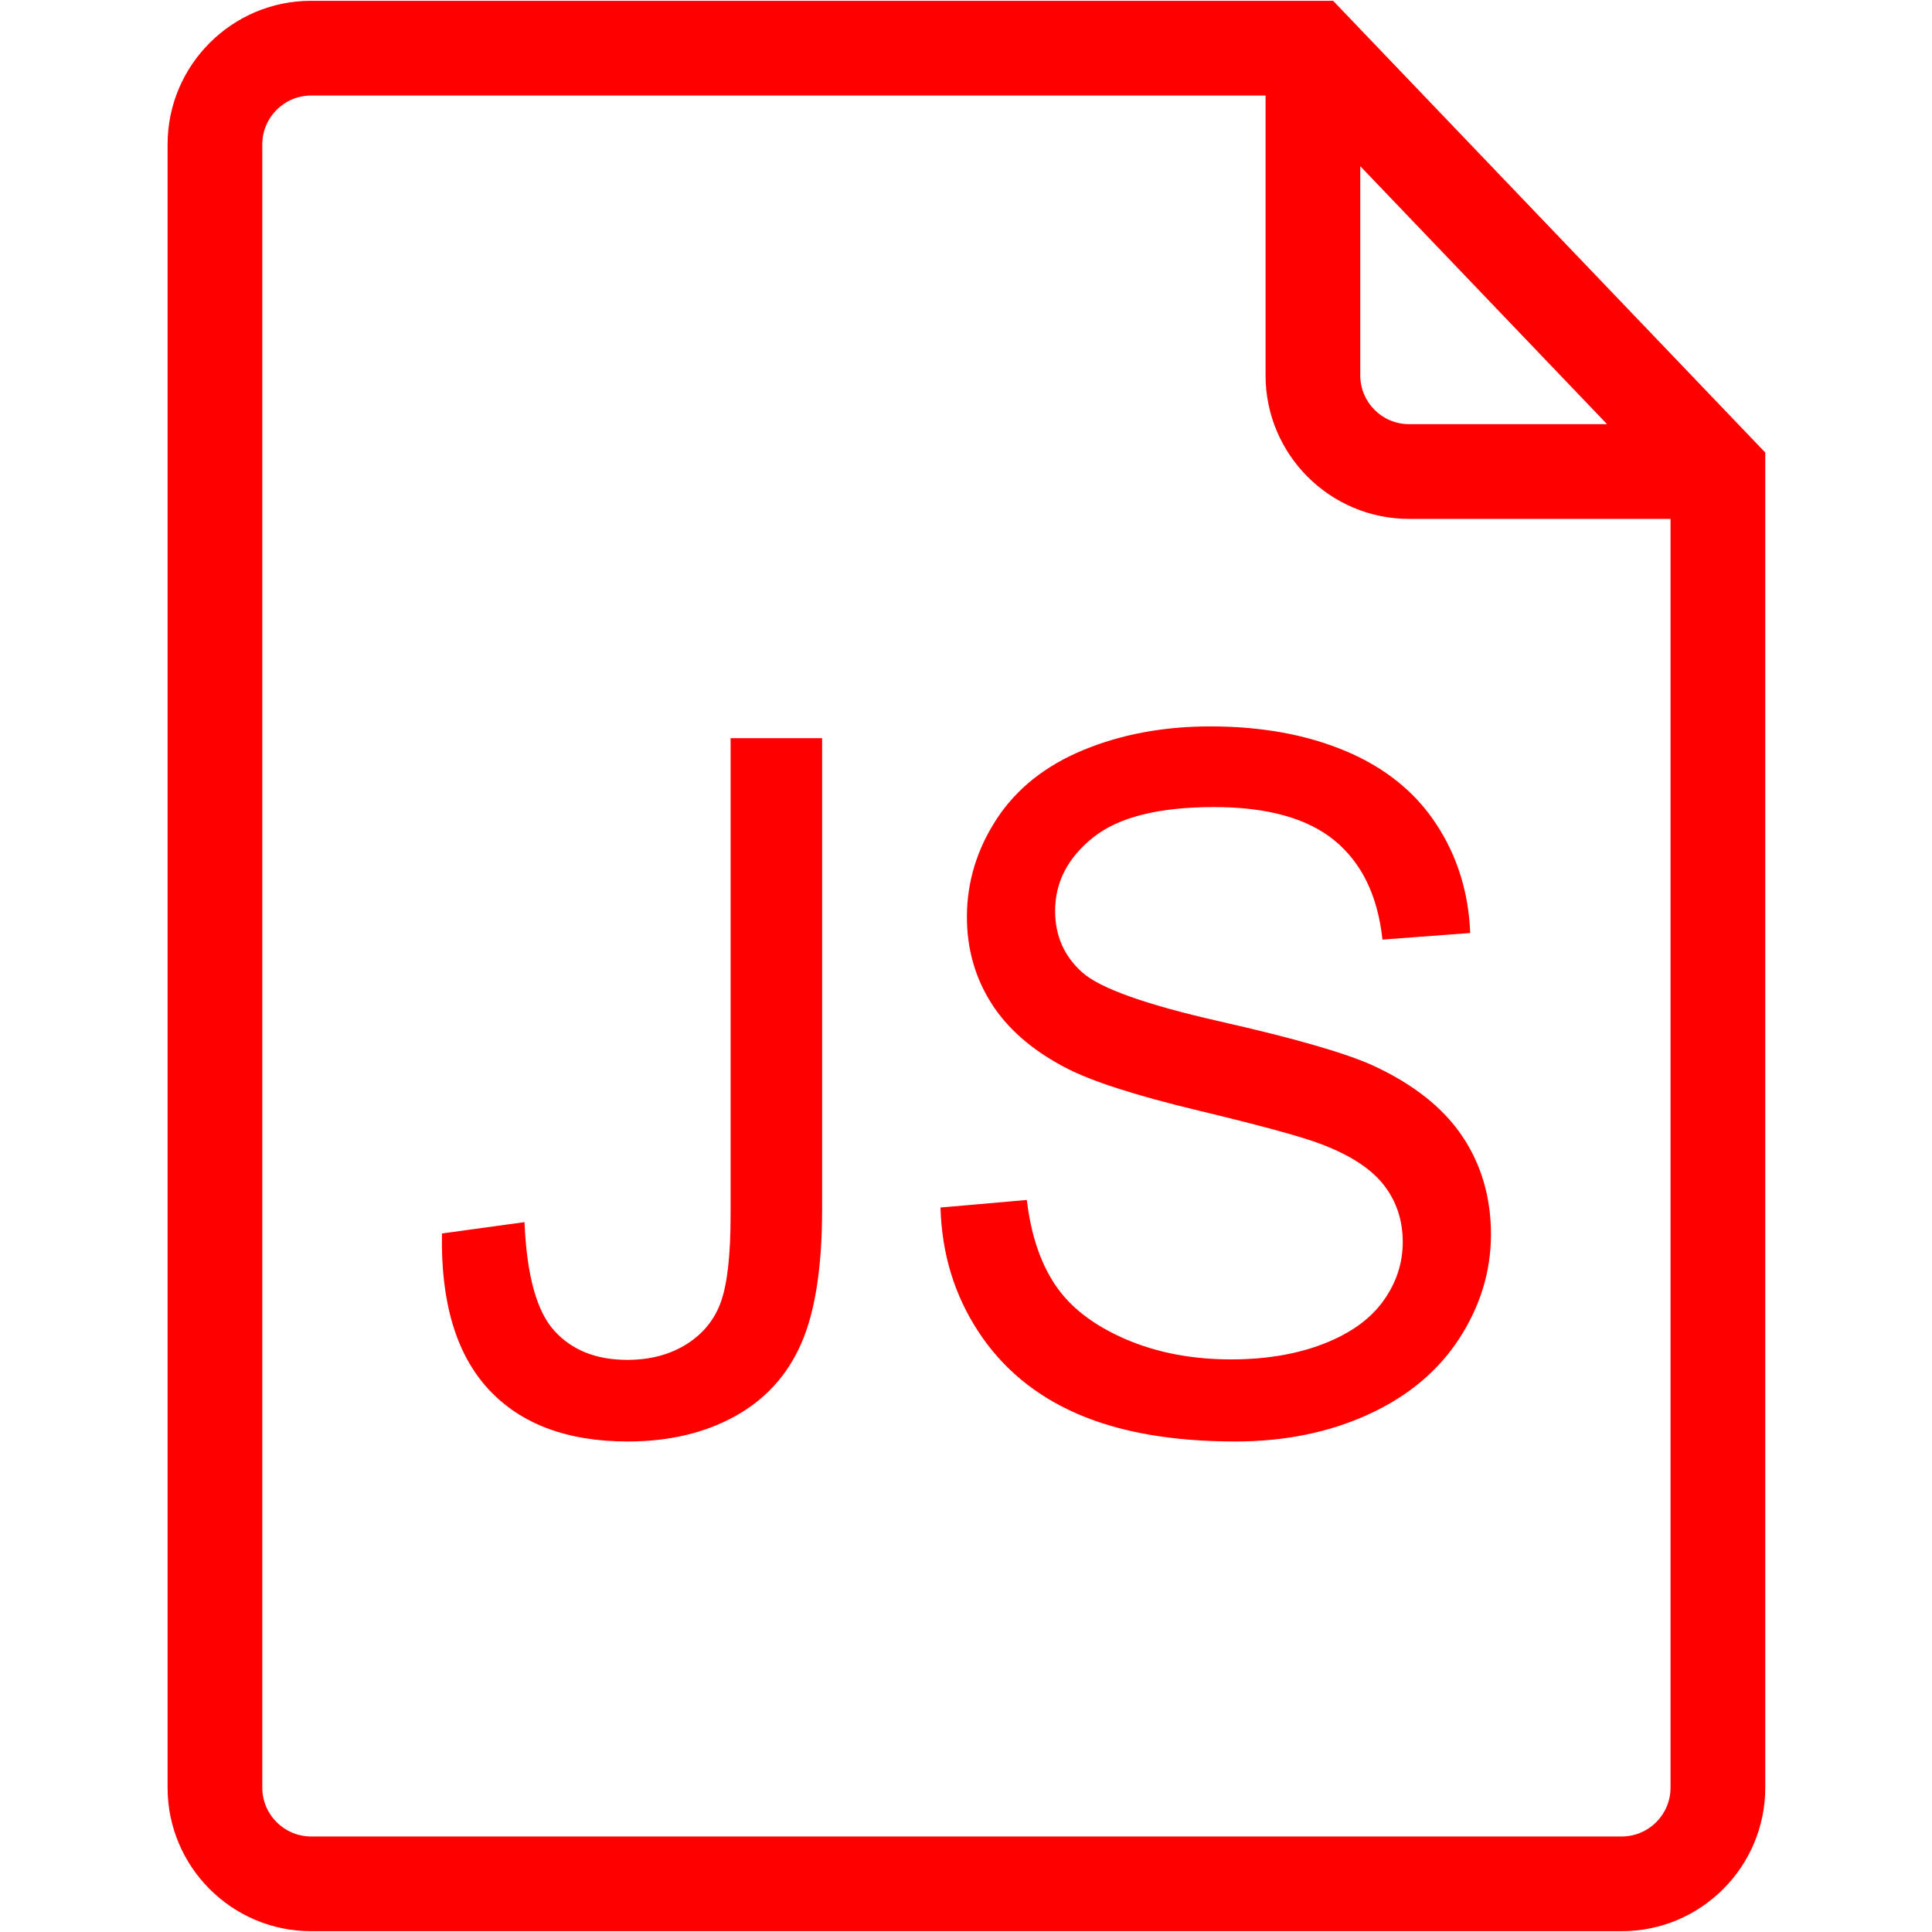
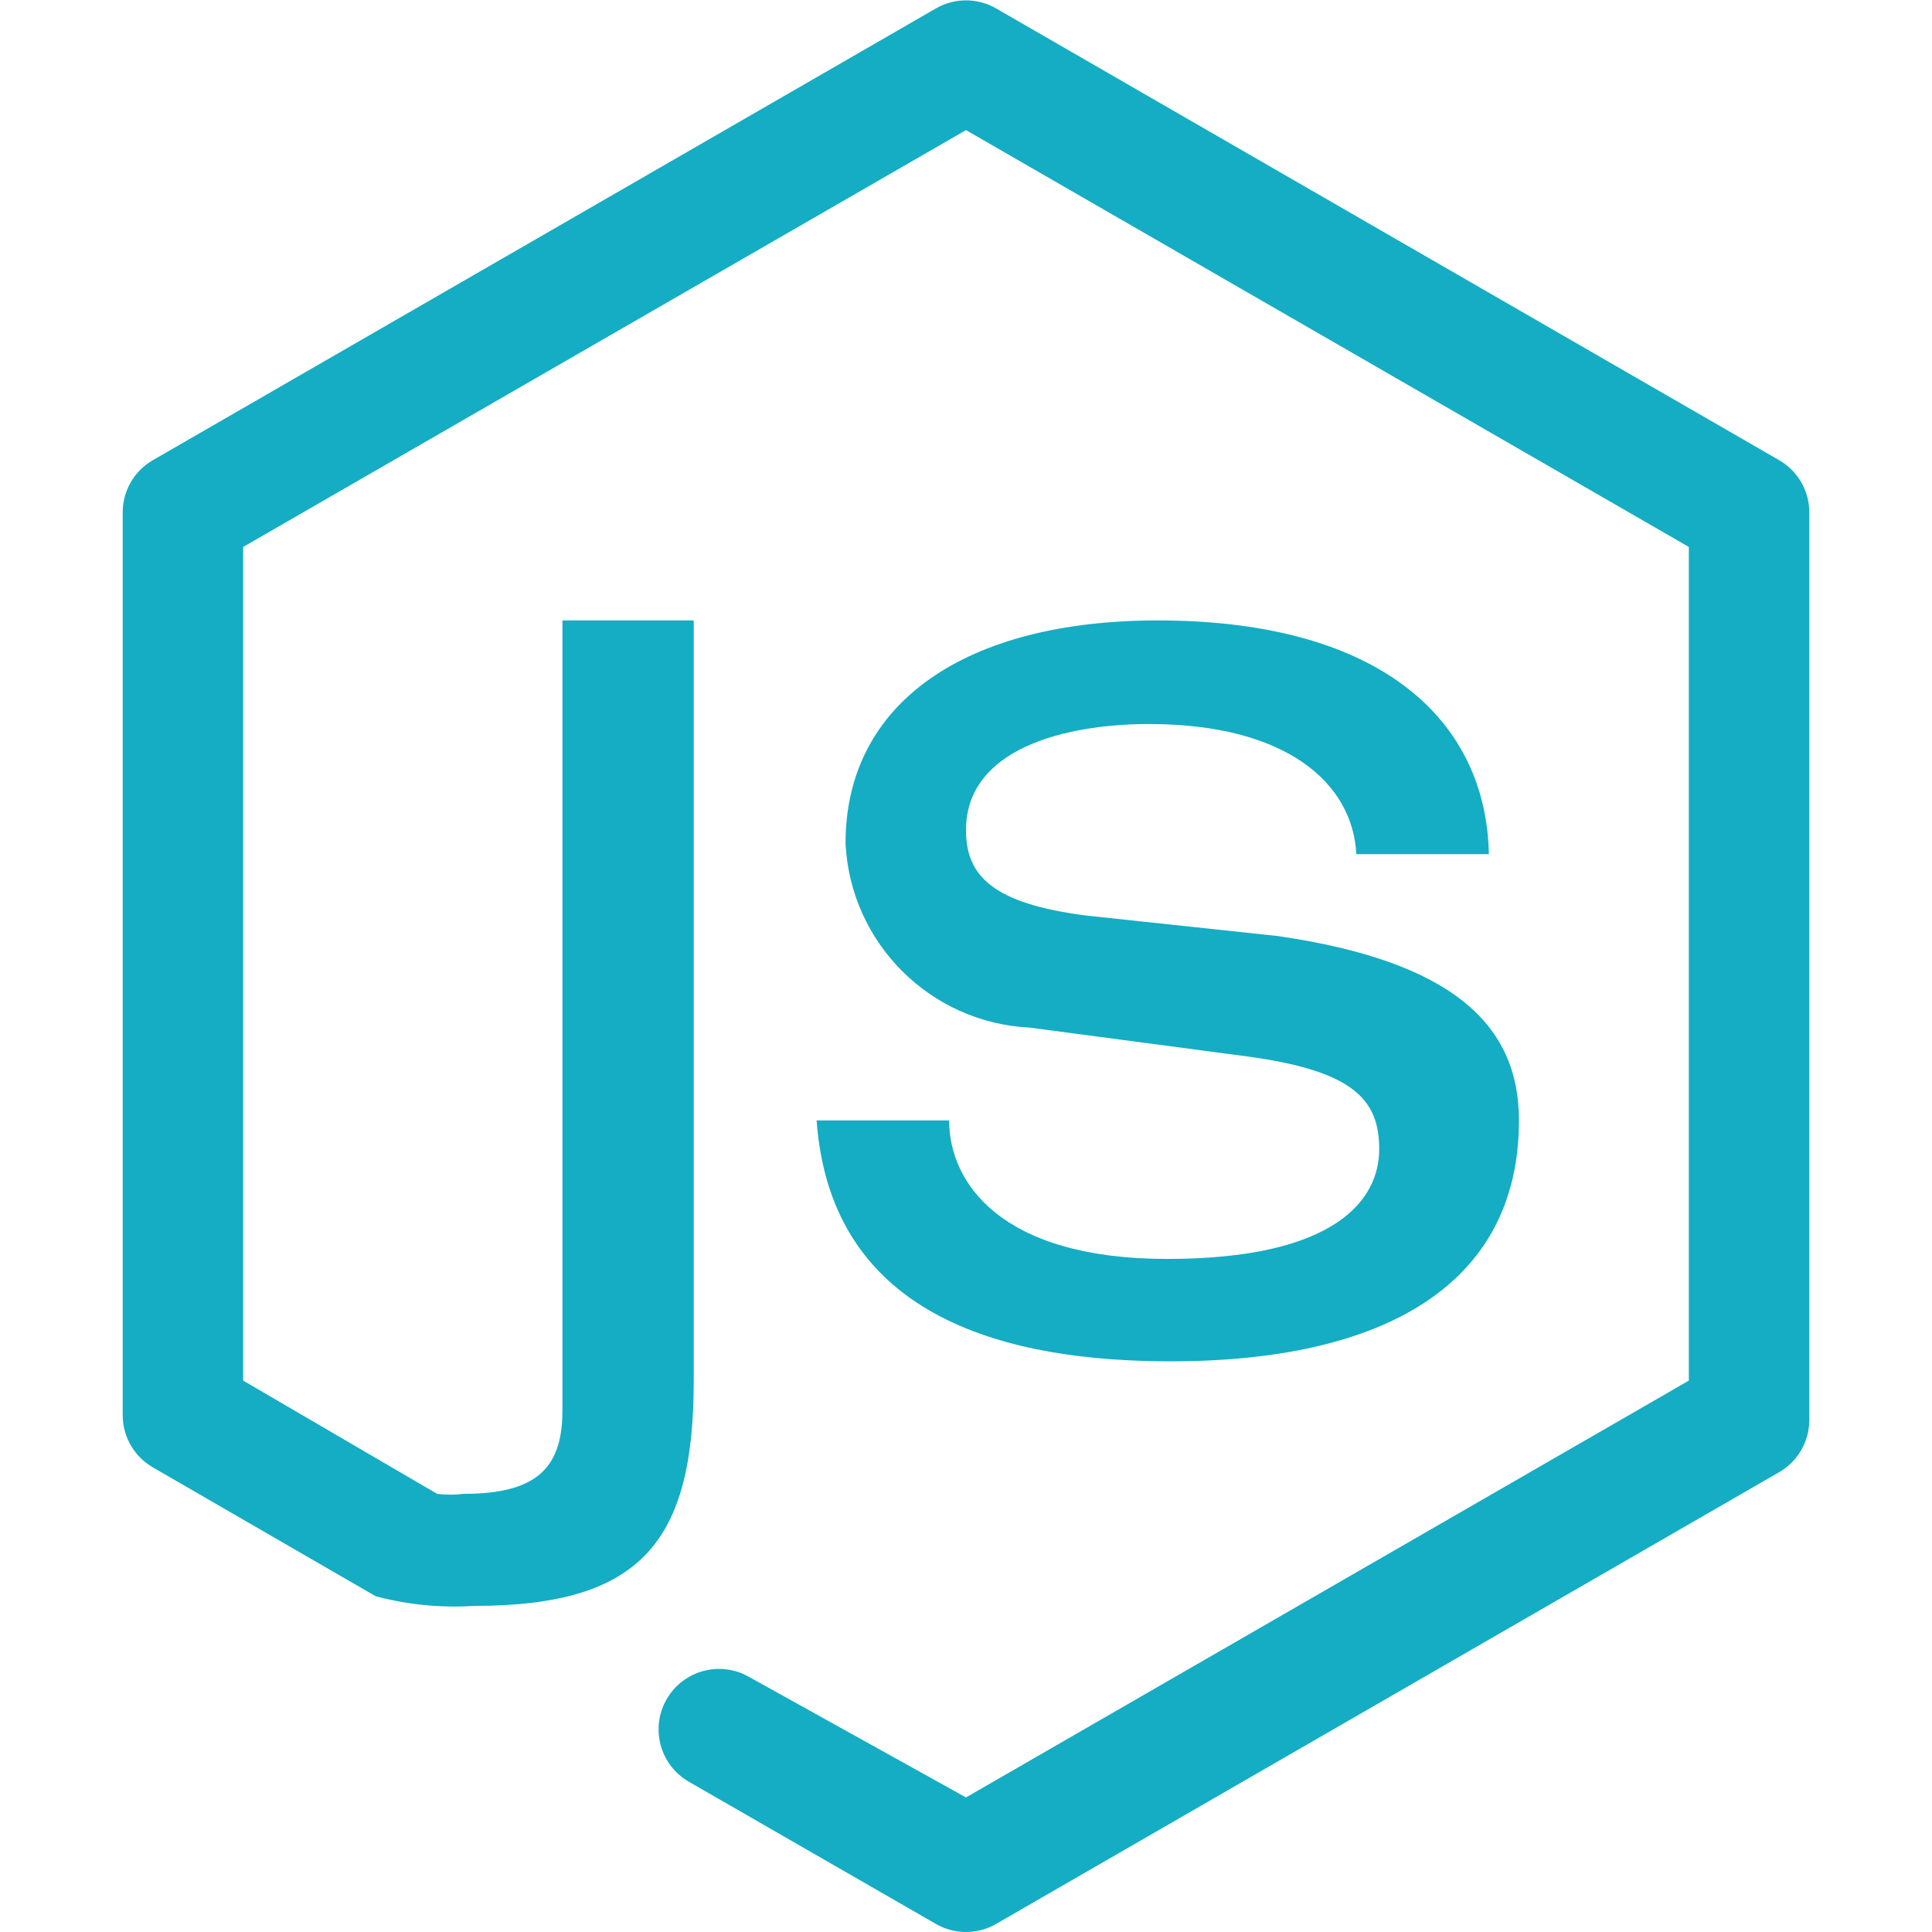
- <svg xmlns="http://www.w3.org/2000/svg" t="1566284055558" class="icon" viewBox="0 0 1024 1024" version="1.1" p-id="11718" width="200" height="200">
+ <svg xmlns="http://www.w3.org/2000/svg" t="1566599833735" class="icon" viewBox="0 0 1024 1024" version="1.1" p-id="8008" width="200" height="200">
  <defs>
    <style type="text/css" />
  </defs>
-   <path d="M859.556 1023.57H164.89c-41.948 0-76.068-34.12-76.068-76.052V76.513c0-41.953 34.12-76.083 76.068-76.083h541.701l229.033 239.421v707.666c0 41.933-34.12 76.052-76.068 76.052zM164.89 50.632a25.907 25.907 0 0 0-25.866 25.887v871.004a25.892 25.892 0 0 0 25.866 25.851h694.666a25.892 25.892 0 0 0 25.866-25.851V259.999L685.148 50.632H164.89z m745.636 224.394h-163.686c-41.948 0-76.068-34.12-76.068-76.052V25.533a25.108 25.108 0 0 1 15.749-23.296 25.144 25.144 0 0 1 27.484 5.939l214.656 224.394a25.093 25.093 0 0 1 4.936 27.213 25.078 25.078 0 0 1-23.071 15.242z m-189.558-186.952v110.899a25.882 25.882 0 0 0 25.866 25.851h104.94l-130.806-136.75z" fill="#ff0000" p-id="11719" />
-   <path d="M234.24 653.763l43.75-6.001c1.167 28.001 6.415 47.171 15.749 57.498 9.334 10.337 22.252 15.498 38.748 15.498 12.165 0 22.666-2.79 31.498-8.376 8.832-5.586 14.915-13.164 18.248-22.748 3.328-9.585 5.002-24.873 5.002-45.875V391.26h48.502v249.748c0 30.669-3.712 54.42-11.126 71.25-7.419 16.835-19.169 29.67-35.251 38.502-16.087 8.832-34.959 13.251-56.627 13.251-32.169 0-56.791-9.252-73.876-27.75-17.075-18.499-25.283-46.003-24.617-82.499zM498.488 640.01l45.752-3.999c2.166 18.335 7.204 33.377 15.124 45.123 7.916 11.75 20.204 21.248 36.874 28.498 16.666 7.25 35.415 10.875 56.248 10.875 18.499 0 34.831-2.749 48.998-8.248 14.167-5.499 24.704-13.041 31.626-22.625 6.917-9.585 10.373-20.04 10.373-31.375 0-11.5-3.333-21.54-9.999-30.126-6.671-8.586-17.669-15.79-32.998-21.627-9.836-3.83-31.585-9.789-65.249-17.874-33.669-8.084-57.252-15.703-70.748-22.876-17.5-9.165-30.546-20.541-39.127-34.125-8.586-13.583-12.877-28.79-12.877-45.624 0-18.499 5.248-35.789 15.749-51.876 10.501-16.082 25.83-28.288 45.998-36.623 20.163-8.33 42.578-12.498 67.251-12.498 27.167 0 51.123 4.372 71.875 13.123s36.705 21.627 47.877 38.625c11.167 16.998 17.167 36.25 18.002 57.748l-46.5 3.502c-2.499-23.163-10.962-40.663-25.375-52.5-14.418-11.832-35.712-17.751-63.877-17.751-29.332 0-50.708 5.376-64.123 16.123-13.42 10.752-20.127 23.711-20.127 38.876 0 13.169 4.751 24.003 14.249 32.502 9.329 8.499 33.705 17.208 73.124 26.127 39.414 8.914 66.452 16.712 81.126 23.373 21.33 9.836 37.079 22.292 47.252 37.376 10.163 15.084 15.252 32.461 15.252 52.127 0 19.502-5.586 37.873-16.748 55.127-11.172 17.249-27.208 30.664-48.123 40.248-20.92 9.58-44.462 14.377-70.625 14.377-33.172 0-60.959-4.833-83.374-14.5-22.42-9.667-40.003-24.212-52.751-43.628s-19.466-41.375-20.132-65.874z" fill="#ff0000" p-id="11720" />
+   <path d="M943.004 243.916L527.963 4.47a31.926 31.926 0 0 0-31.926 0l-415.04 239.446a31.926 31.926 0 0 0-15.963 27.457v478.893a31.926 31.926 0 0 0 15.963 27.457l118.127 68.322a162.824 162.824 0 0 0 52.359 5.108c88.755 0 116.211-34.48 116.211-119.404V328.84H298.095v418.872c0 30.649-14.048 44.058-52.359 44.058a56.19 56.19 0 0 1-14.048 0L128.886 731.748V289.89l383.114-220.929 383.114 220.929v441.858l-383.114 220.929-114.934-63.852a31.926 31.926 0 0 0-31.926 55.552l130.897 75.346a31.926 31.926 0 0 0 31.926 0l415.04-239.446a31.926 31.926 0 0 0 15.963-27.457V271.373a31.926 31.926 0 0 0-15.963-27.457z" fill="#14ADC4" p-id="8009" />
+   <path d="M618.633 667.257c-88.755 0-115.573-40.866-115.573-73.43h-70.238c7.662 106.633 104.079 127.705 187.726 127.705 112.38 0 184.533-40.227 184.533-127.705 0-51.082-35.757-84.285-127.705-97.694L575.852 485.278c-49.805-6.385-63.852-21.071-63.852-45.335 0-42.781 51.72-56.19 97.056-56.19 72.792 0 107.911 31.288 109.826 68.961h70.238c-1.277-69.599-55.552-123.874-175.594-123.874C512 328.84 448.148 372.259 448.148 446.967a102.802 102.802 0 0 0 97.694 97.694l115.573 15.325c56.19 7.662 69.599 22.987 69.599 49.166s-22.348 58.106-112.38 58.106z" fill="#14ADC4" p-id="8010" />
</svg>
